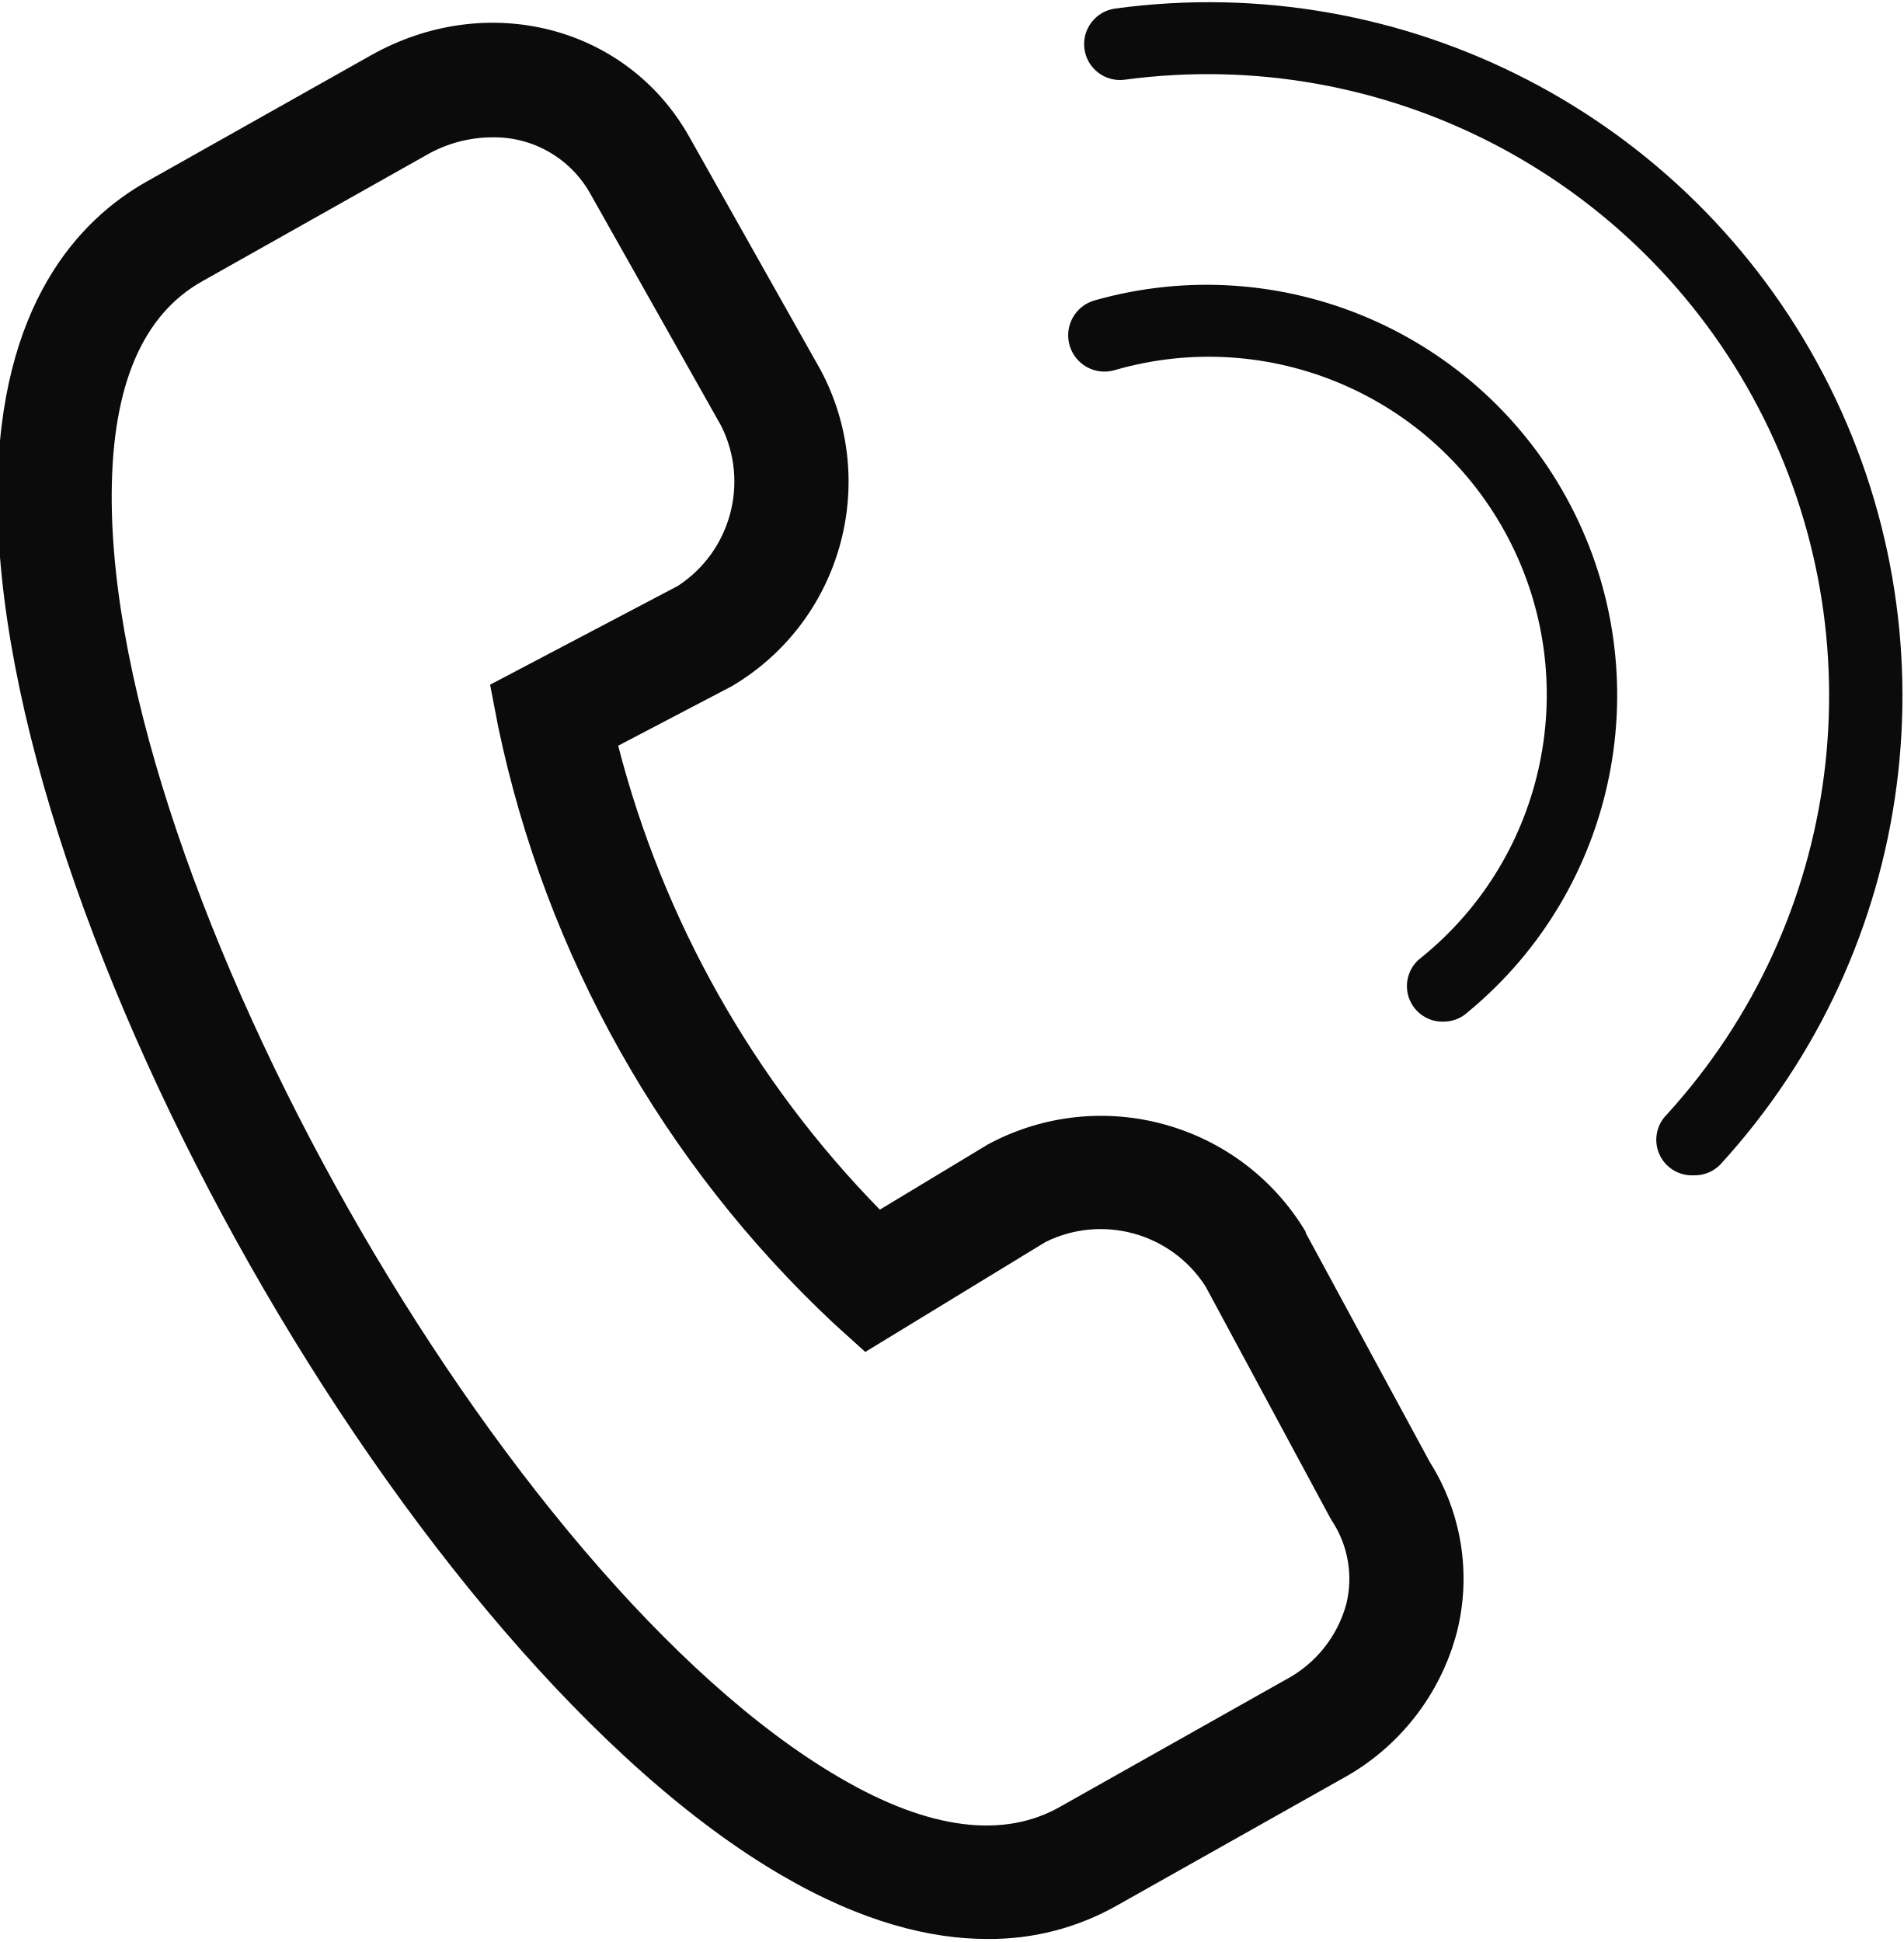
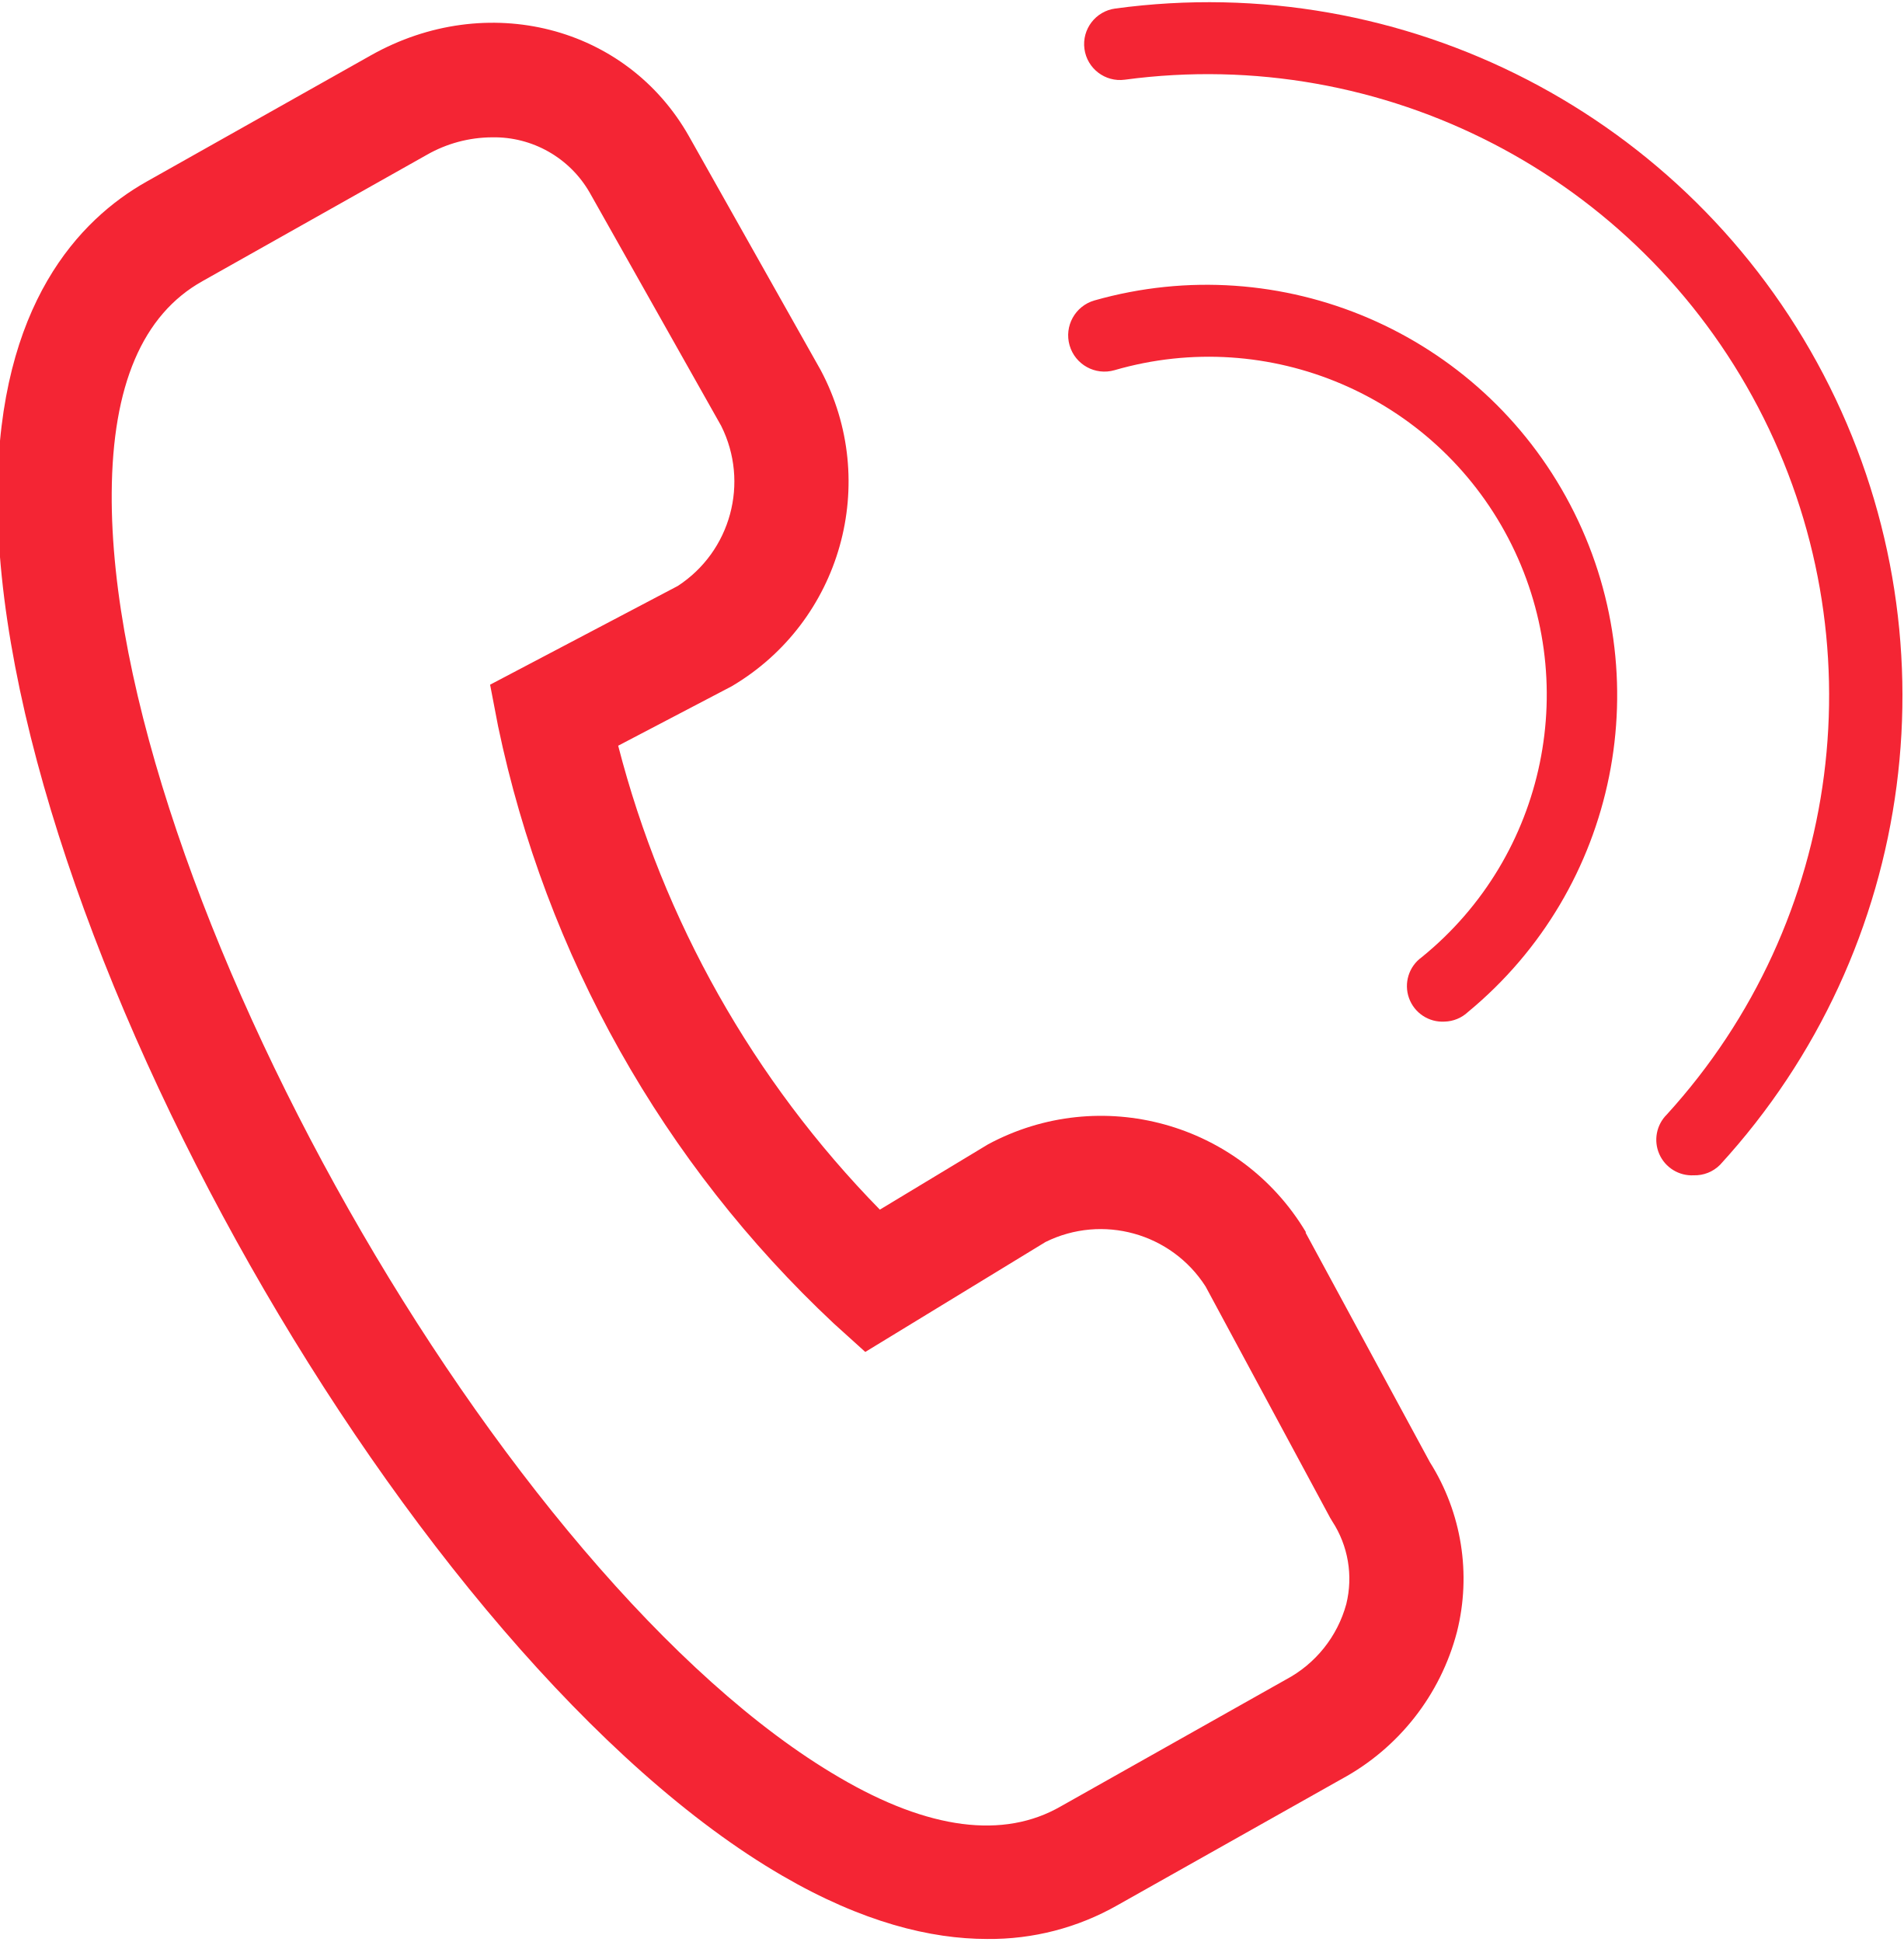
<svg xmlns="http://www.w3.org/2000/svg" id="Layer_1" data-name="Layer 1" viewBox="0 0 107 109.17">
  <defs>
-     <style>.cls-1{fill:#0c0b0b}</style>
+     <style>.cls-1{fill:#f42534}</style>
  </defs>
  <path class="cls-1" d="M95.21 66.07a2 2 0 0 1-1.51-3.42A34.94 34.94 0 0 0 63.23 4.48a2 2 0 1 1-.54-4 39 39 0 0 1 34 65 2 2 0 0 1-1.48.59z" />
  <path class="cls-1" d="M81.21 57.43a2 2 0 0 1-1.29-3.62 19 19 0 0 0-17.27-33 2 2 0 0 1-1.13-3.92 23.08 23.08 0 0 1 21 40 2 2 0 0 1-1.31.54zM55.49 109c-3.16 0-7-.93-11.52-3.56C23.18 93.37-.32 51.91-.14 27.65c.08-10.55 4.6-15.31 8.38-17.44l12.61-7.1c6.52-3.67 14.38-1.66 17.89 4.57l7.39 13.12a13.35 13.35 0 0 1-5 17.78l-6.38 3.34A57.92 57.92 0 0 0 49.46 68l6.08-3.67a13.41 13.41 0 0 1 17.86 4.92v.06l6.98 12.89a12.27 12.27 0 0 1 1.52 9.54 13.19 13.19 0 0 1-6.47 8.26l-12.61 7.1a14.5 14.5 0 0 1-7.33 1.9zM27.66 7.72A7.46 7.46 0 0 0 24 8.7l-12.61 7.1C8 17.69 6.32 21.69 6.28 27.7c-.16 22.07 22 61.22 40.92 72.23 5 2.93 9.22 3.47 12.44 1.61l12.64-7.12a6.84 6.84 0 0 0 3.4-4.25 5.92 5.92 0 0 0-.79-4.65l-.12-.2-7-13a7 7 0 0 0-9-2.5L48.64 76l-1.77-1.6A63.91 63.91 0 0 1 28 40.83l-.45-2.34 10.55-5.55a7 7 0 0 0 2.44-9l-7.39-13.11a6.19 6.19 0 0 0-5.49-3.11z" />
</svg>
